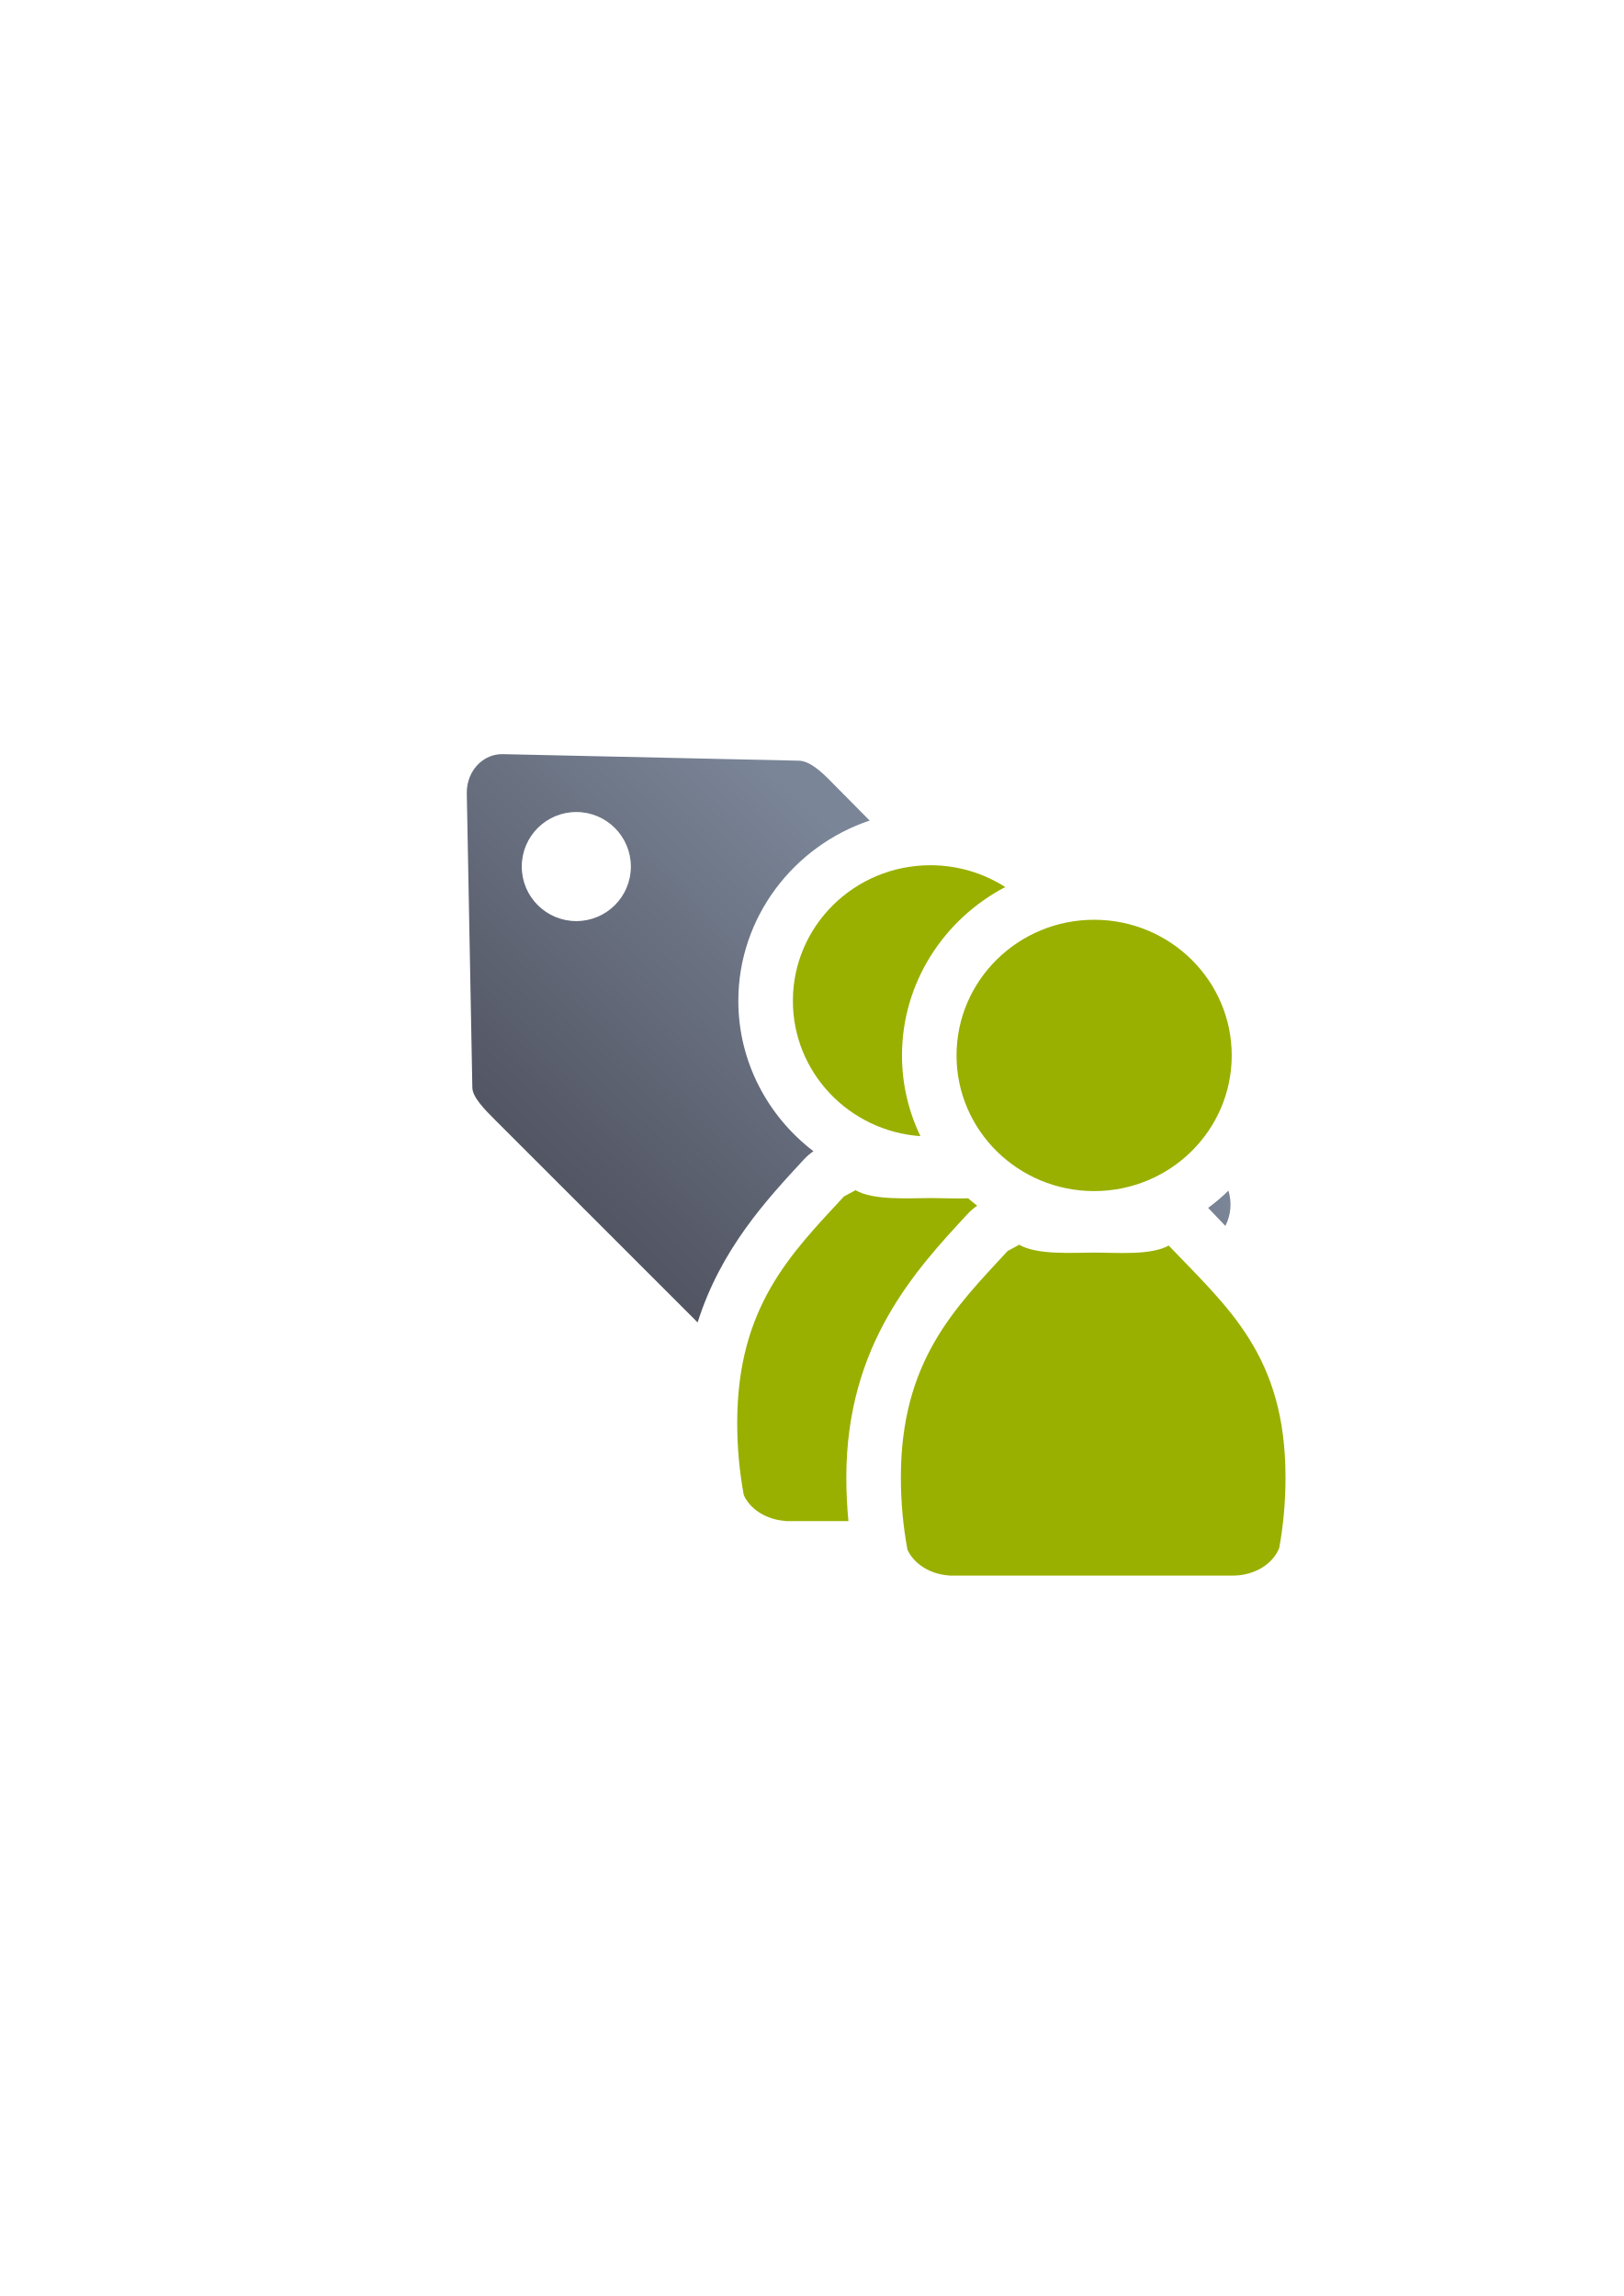
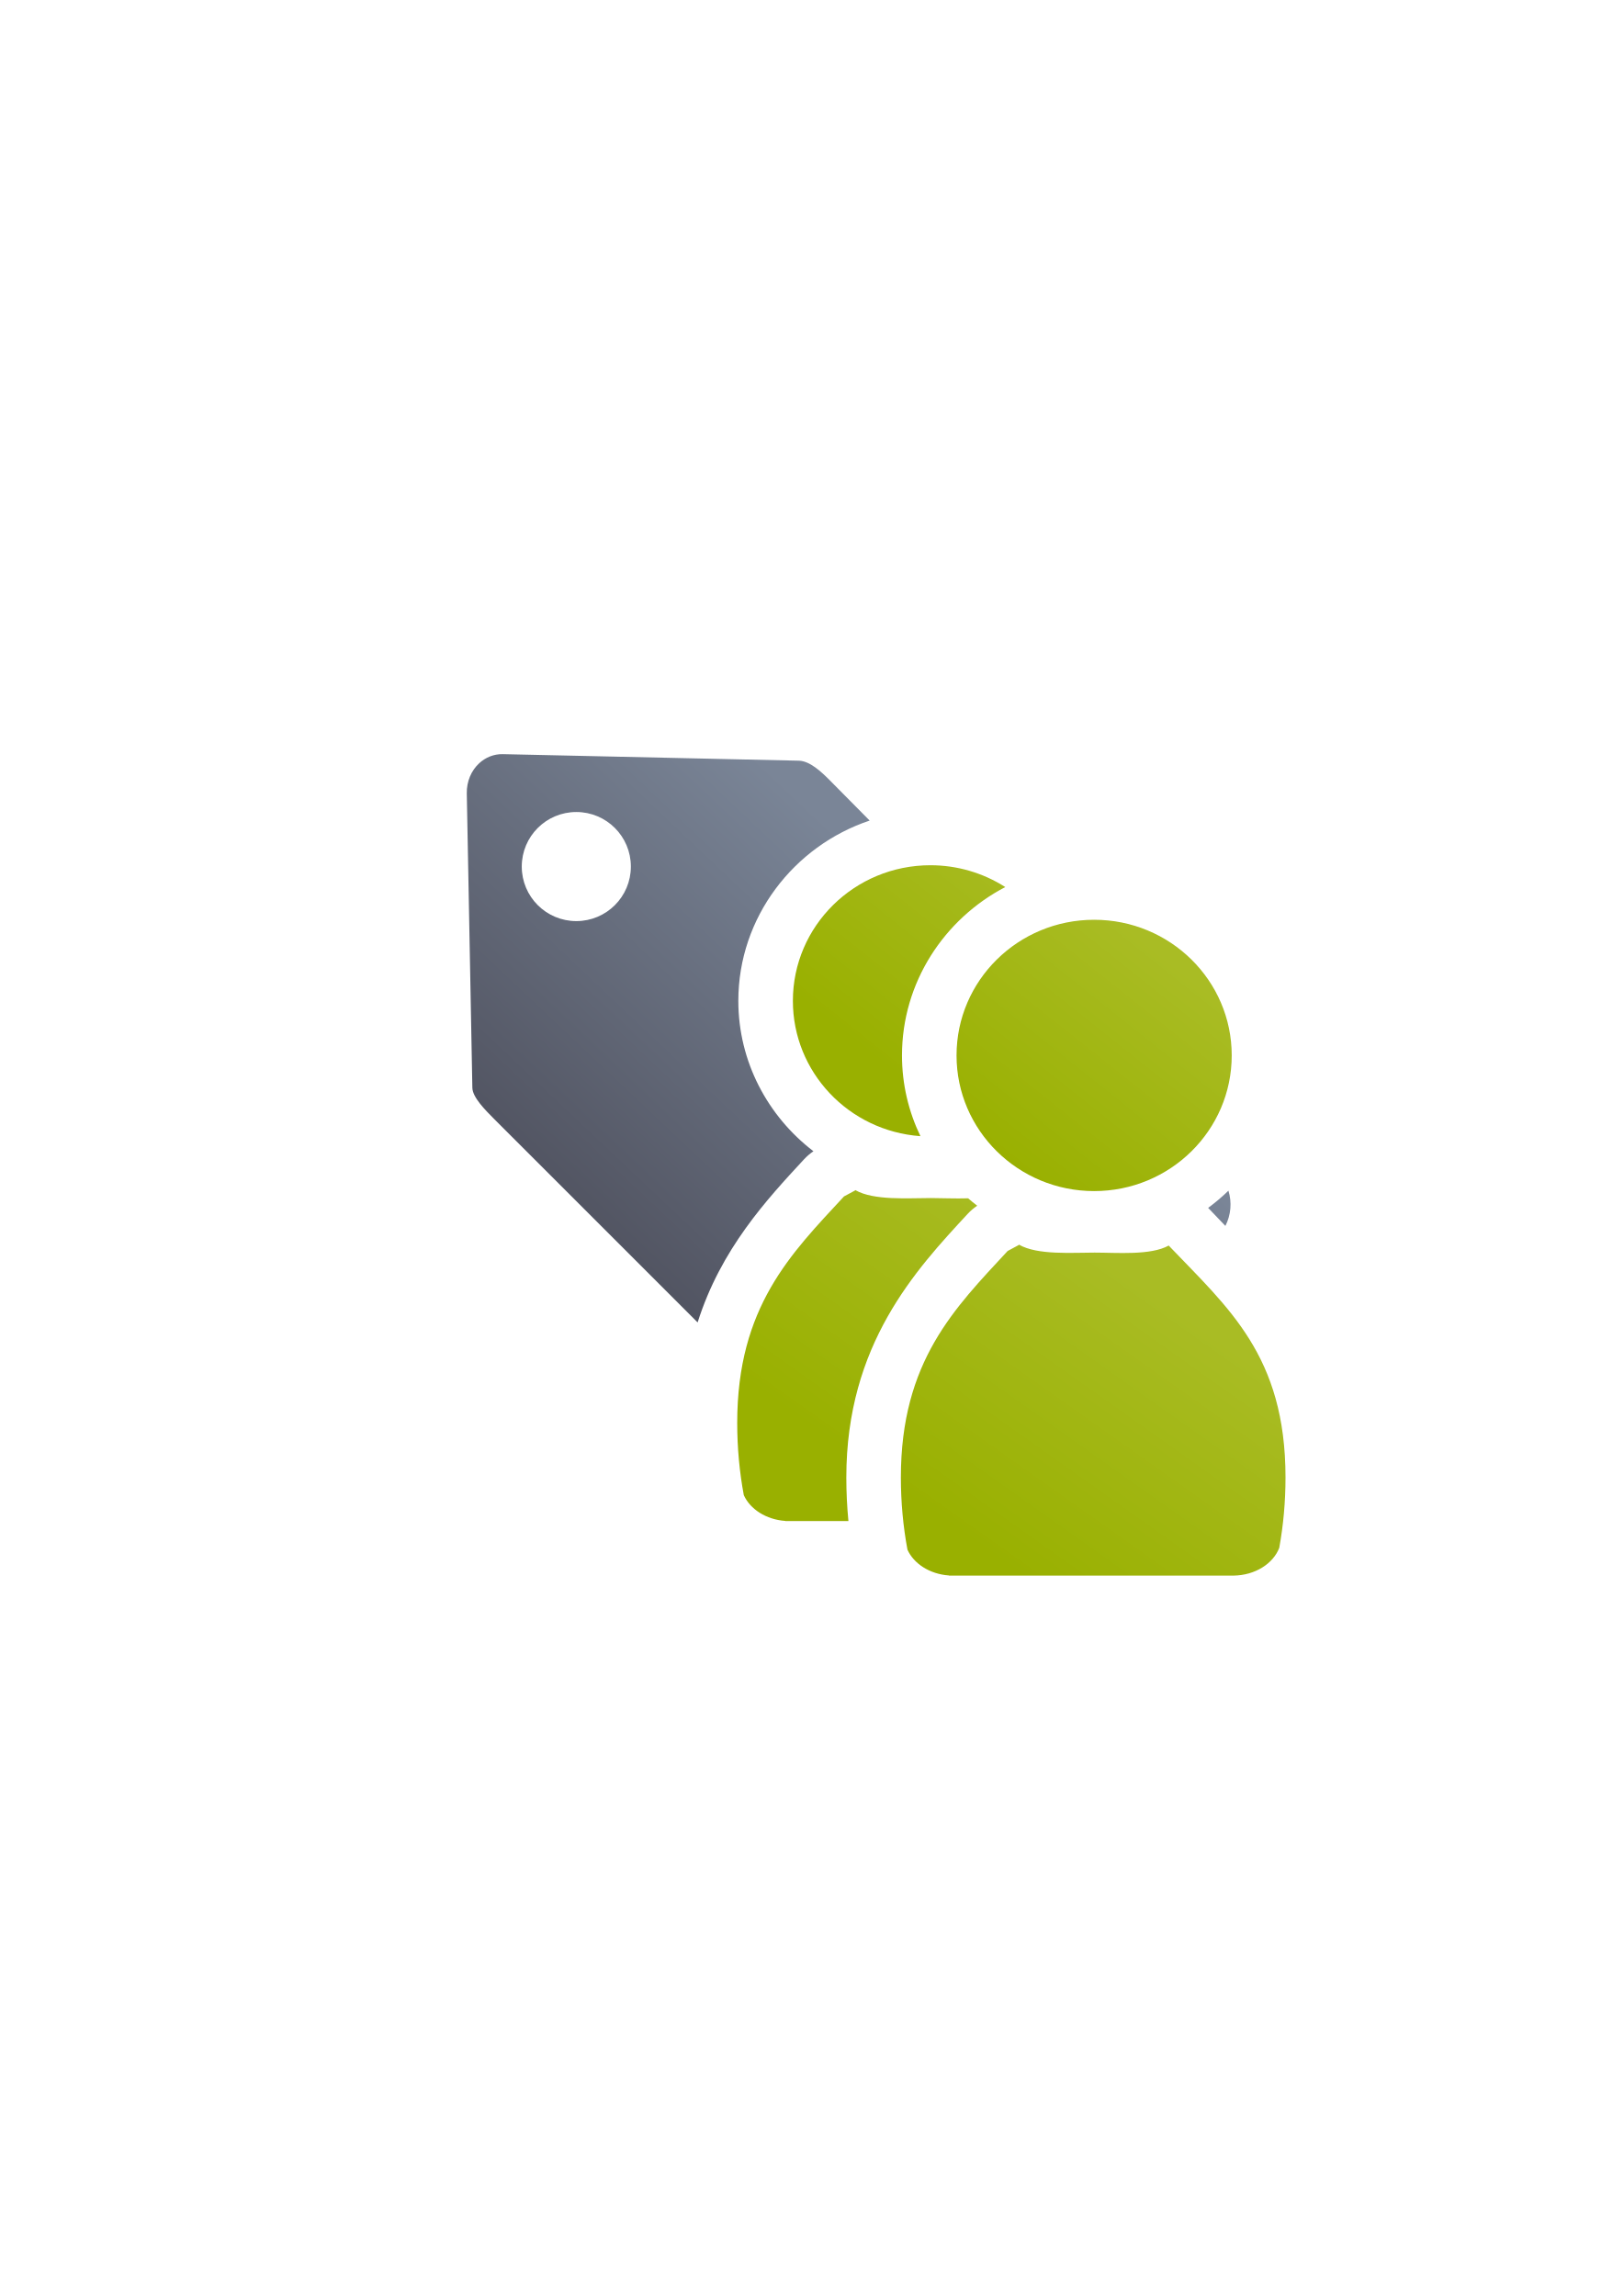
<svg xmlns="http://www.w3.org/2000/svg" xmlns:xlink="http://www.w3.org/1999/xlink" width="210mm" height="297mm" viewBox="0 0 744.094 1052.362" id="svg2" version="1.1">
  <defs id="defs4">
    <linearGradient id="linearGradient2224">
      <stop style="stop-color:#7c7c7c;stop-opacity:1;" offset="0" id="stop4233" />
      <stop style="stop-color:#b8b8b8;stop-opacity:1;" offset="1" id="stop4235" />
    </linearGradient>
    <linearGradient id="linearGradient4237">
      <stop id="stop2226" offset="0" style="stop-color:#7c7c7c;stop-opacity:1;" />
      <stop id="stop2228" offset="1" style="stop-color:#b8b8b8;stop-opacity:1;" />
    </linearGradient>
    <linearGradient id="linearGradient15218">
      <stop id="stop15220" offset="0" style="stop-color:#eeeeef;stop-opacity:1;" />
      <stop id="stop2736" offset="0.599" style="stop-color:#d3d7cf;stop-opacity:1;" />
      <stop id="stop2738" offset="0.828" style="stop-color:#ffffff;stop-opacity:1;" />
      <stop id="stop15222" offset="1" style="stop-color:#d3d7cf;stop-opacity:1;" />
    </linearGradient>
    <pattern y="0" x="0" height="6" width="6" patternUnits="userSpaceOnUse" id="EMFhbasepattern" />
    <pattern y="0" x="0" height="6" width="6" patternUnits="userSpaceOnUse" id="EMFhbasepattern-5" />
    <linearGradient id="linearGradient4207">
      <stop style="stop-color:#99b000;stop-opacity:1;" offset="0" id="stop4209" />
      <stop style="stop-color:#a9bc24;stop-opacity:1" offset="1" id="stop4211" />
    </linearGradient>
    <linearGradient xlink:href="#linearGradient4207" id="linearGradient4240" x1="358.149" y1="534.363" x2="469.559" y2="484.738" gradientUnits="userSpaceOnUse" />
-     <linearGradient xlink:href="#linearGradient4203" id="linearGradient4209" x1="300" y1="632.362" x2="470" y2="452.362" gradientUnits="userSpaceOnUse" gradientTransform="matrix(0.9146314,0,0,0.9146314,322.664,117.7956)" />
+     <linearGradient xlink:href="#linearGradient4203" id="linearGradient4209" x1="300" y1="632.362" x2="470" y2="452.362" gradientUnits="userSpaceOnUse" gradientTransform="matrix(0.9146314,0,0,0.9146314,33.33531,43.15212)" />
    <linearGradient id="linearGradient4203">
      <stop style="stop-color:#4e505d;stop-opacity:1;" offset="0" id="stop4205" />
      <stop style="stop-color:#7a8597;stop-opacity:1" offset="1" id="stop4207" />
    </linearGradient>
+     <linearGradient xlink:href="#linearGradient4207" id="linearGradient4186" x1="462.465" y1="534.302" x2="536.93" y2="440.697" gradientUnits="userSpaceOnUse" />
+     <linearGradient xlink:href="#linearGradient4207" id="linearGradient4196" x1="425.942" y1="693.027" x2="507.891" y2="577.397" gradientUnits="userSpaceOnUse" />
  </defs>
  <g id="layer1">
-     <g id="g4248" transform="translate(-289.3287,-74.64343)">
-       <rect y="396.827" x="478.436" height="400" width="400" id="rect3336" style="fill:none;fill-rule:evenodd;stroke:none;stroke-width:1px;stroke-linecap:butt;stroke-linejoin:miter;stroke-opacity:1" />
-       <path id="rect4173" d="m 519.795,420.306 c -4.251,-0.094 -7.987,1.537 -10.828,4.135 -3.653,3.34 -5.826,8.373 -5.723,13.854 l 2.549,134.908 c 0.069,4.404 5.912,10.22 10.004,14.34 l 93.229,93.227 c 10.669,-33.738 31.788,-56.419 48.73,-74.725 a 25.003,25.003 0 0 1 4.348,-3.73 c -20.9,-16.011 -34.419,-41.021 -34.422,-68.918 a 25.003,25.003 0 0 0 0,-0.002 c 1.6e-4,-38.351 25.433,-71.026 60.188,-82.646 l -18.459,-18.648 c -3.821,-3.821 -8.914,-8.59 -13.887,-8.797 L 519.795,420.306 Z m 33.641,26.521 a 25,25 0 0 1 25,25 25,25 0 0 1 -25,25 25,25 0 0 1 -25,-25 25,25 0 0 1 25,-25 z m 138.277,57.76 c -8.566,6.797 -14.031,17.074 -14.031,28.805 3e-4,3.068 0.488,6.001 1.189,8.855 1.986,-13.478 6.446,-26.168 12.842,-37.66 z m 74.432,25.242 c -8.3,6.802 -13.463,17.042 -13.463,28.564 -5.7e-4,20.638 16.553,37.178 38.055,37.178 11.456,-1.9e-4 21.506,-4.696 28.396,-12.205 L 766.145,529.829 Z m 86.139,90.557 c -2.916,2.83 -6.022,5.467 -9.303,7.883 a 25.003,25.003 0 0 1 0.018,0.016 c 2.552,2.675 5.219,5.455 7.885,8.25 2.572,-5.026 3.034,-10.829 1.4,-16.148 z m -168.842,31.529 c -18.08,19.529 -30.606,35.866 -31.238,72.031 l 1.867,1.867 c 4.442,-30.287 16.24,-54.508 29.371,-73.898 z m 78.699,21 c -20.587,21.956 -34.969,38.242 -34.969,78.924 0,3.23 0.137,6.4 0.359,9.529 l 87.844,-87.844 c -1.998,0.152 -3.956,0.267 -5.803,0.336 -7.755,0.291 -14.669,-0.094 -18.607,-0.094 -4.243,0 -11.341,0.353 -19.277,-0.027 -2.989,-0.143 -6.202,-0.379 -9.547,-0.824 z" style="opacity:1;fill:url(#linearGradient4209);fill-opacity:1;stroke:none;stroke-width:23;stroke-linecap:butt;stroke-linejoin:round;stroke-miterlimit:4;stroke-dasharray:none;stroke-opacity:1" />
-       <path id="path4667" d="m 715.737,471.218 a 63.054,62.176 0 0 0 -63.055,62.176 63.054,62.176 0 0 0 58.447,62.004 c -5.406,-11.233 -8.448,-23.772 -8.447,-37.004 1.4e-4,-33.439 19.338,-62.557 47.328,-77.172 A 63.054,62.176 0 0 0 715.737,471.218 Z m 75,25 a 63.054,62.176 0 0 0 -63.055,62.176 63.054,62.176 0 0 0 63.055,62.178 63.054,62.176 0 0 0 63.053,-62.178 63.054,62.176 0 0 0 -63.053,-62.176 z m -109.432,123.912 0,0.004 c -0.089,0.078 -0.17,0.161 -0.262,0.236 l -4.939,2.654 c -24.209,26.157 -48.932,50.512 -48.932,103.814 0,11.449 1.052,22.54 3.018,33.094 2.915,6.465 10.24,11.203 19.016,11.822 l 0,0.072 28.928,0 c -0.629,-6.548 -0.961,-13.217 -0.961,-19.988 0,-61.033 31.883,-95.187 55.584,-120.795 a 25.003,25.003 0 0 1 4.398,-3.764 c -1.421,-1.088 -2.806,-2.221 -4.158,-3.391 -5.986,0.187 -12.137,-0.123 -17.031,-0.123 -10.432,10e-6 -26.227,1.218 -34.66,-3.637 z m 75,25 0,0.004 c -0.089,0.078 -0.17,0.161 -0.262,0.236 l -4.939,2.654 c -24.209,26.157 -48.932,50.512 -48.932,103.814 0,11.449 1.052,22.54 3.018,33.094 2.915,6.465 10.24,11.203 19.016,11.822 l 0,0.072 130.436,0 0,-0.01 c 9.85,-0.138 18.146,-5.451 20.934,-12.736 1.865,-10.299 2.861,-21.103 2.861,-32.246 0,-55.802 -26.214,-77.657 -53.529,-106.297 -8.269,4.603 -23.805,3.229 -33.941,3.229 -10.432,10e-6 -26.227,1.218 -34.66,-3.637 z" style="fill:#99b000;fill-opacity:1;stroke:none;stroke-width:41.152;stroke-linecap:round;stroke-linejoin:round;stroke-opacity:1" />
-     </g>
+     <rect style="fill:none;fill-rule:evenodd;stroke:none;stroke-width:1px;stroke-linecap:butt;stroke-linejoin:miter;stroke-opacity:1" id="rect3336" width="400" height="400" x="189.107" y="322.184" />
+     <path style="opacity:1;fill:url(#linearGradient4209);fill-opacity:1;stroke:none;stroke-width:23;stroke-linecap:butt;stroke-linejoin:round;stroke-miterlimit:4;stroke-dasharray:none;stroke-opacity:1" d="m 230.467,345.662 c -4.251,-0.094 -7.987,1.537 -10.828,4.135 -3.653,3.34 -5.826,8.373 -5.723,13.854 l 2.549,134.908 c 0.069,4.404 5.912,10.22 10.004,14.34 l 93.229,93.227 c 10.669,-33.738 31.788,-56.419 48.73,-74.725 a 25.003,25.003 0 0 1 4.348,-3.73 C 351.875,511.659 338.356,486.649 338.353,458.752 a 25.003,25.003 0 0 0 0,-0.002 c 1.6e-4,-38.351 25.433,-71.026 60.188,-82.646 l -18.459,-18.648 c -3.821,-3.821 -8.914,-8.59 -13.887,-8.797 l -135.729,-2.996 z m 33.641,26.521 a 25,25 0 0 1 25,25 25,25 0 0 1 -25,25 25,25 0 0 1 -25,-25 25,25 0 0 1 25,-25 z m 138.277,57.76 c -8.566,6.797 -14.031,17.074 -14.031,28.805 3e-4,3.068 0.488,6.001 1.189,8.855 1.986,-13.478 6.446,-26.168 12.842,-37.66 z m 74.432,25.242 c -8.3,6.802 -13.463,17.042 -13.463,28.564 -5.7e-4,20.638 16.553,37.178 38.055,37.178 11.456,-1.9e-4 21.506,-4.696 28.396,-12.205 l -52.988,-53.537 z m 86.139,90.557 c -2.916,2.83 -6.022,5.467 -9.303,7.883 a 25.003,25.003 0 0 1 0.018,0.016 c 2.552,2.675 5.219,5.455 7.885,8.25 2.572,-5.026 3.034,-10.829 1.4,-16.148 z m -168.842,31.529 c -18.08,19.529 -30.606,35.866 -31.238,72.031 l 1.867,1.867 c 4.442,-30.287 16.24,-54.508 29.371,-73.898 z m 78.699,21 c -20.587,21.956 -34.969,38.242 -34.969,78.924 0,3.23 0.137,6.4 0.359,9.529 l 87.844,-87.844 c -1.998,0.152 -3.956,0.267 -5.803,0.336 -7.755,0.291 -14.669,-0.094 -18.607,-0.094 -4.243,0 -11.341,0.353 -19.277,-0.027 -2.989,-0.143 -6.202,-0.379 -9.547,-0.824 z" id="rect4173" />
+     <path style="fill:url(#linearGradient4186);fill-opacity:1;stroke:none;stroke-width:41.152;stroke-linecap:round;stroke-linejoin:round;stroke-opacity:1" d="M 426.408 396.574 A 63.054 62.176 0 0 0 363.354 458.75 A 63.054 62.176 0 0 0 421.801 520.754 C 416.395 509.521 413.353 496.982 413.354 483.75 C 413.354 450.311 432.692 421.193 460.682 406.578 A 63.054 62.176 0 0 0 426.408 396.574 z M 501.408 421.574 A 63.054 62.176 0 0 0 438.354 483.75 A 63.054 62.176 0 0 0 501.408 545.928 A 63.054 62.176 0 0 0 564.461 483.75 A 63.054 62.176 0 0 0 501.408 421.574 z M 447.004 553.225 C 446.423 553.65 445.858 554.098 445.316 554.572 A 25.003 25.003 0 0 1 447.004 553.225 z M 445.057 554.809 C 444.492 555.316 443.944 555.842 443.428 556.4 A 25.003 25.003 0 0 1 445.057 554.809 z " id="path4667" />
+     <path id="path4175" d="m 391.976,545.486 0,0.004 c -0.089,0.078 -0.17,0.161 -0.262,0.236 l -4.939,2.654 c -24.209,26.157 -48.932,50.512 -48.932,103.814 0,11.449 1.052,22.54 3.018,33.094 2.915,6.465 10.24,11.203 19.016,11.822 l 0,0.072 28.928,0 c -0.629,-6.548 -0.961,-13.217 -0.961,-19.988 0,-61.033 31.883,-95.187 55.584,-120.795 1.315,-1.421 2.792,-2.684 4.398,-3.764 -1.421,-1.088 -2.806,-2.221 -4.158,-3.391 -5.986,0.187 -12.137,-0.123 -17.031,-0.123 -10.432,1e-5 -26.227,1.218 -34.66,-3.637 z m 75,25 0,0.004 c -0.089,0.078 -0.17,0.161 -0.262,0.236 l -4.939,2.654 c -24.209,26.157 -48.932,50.512 -48.932,103.814 0,11.449 1.052,22.54 3.018,33.094 2.915,6.465 10.24,11.203 19.016,11.822 l 0,0.072 130.436,0 0,-0.01 c 9.85,-0.138 18.146,-5.451 20.934,-12.736 1.865,-10.299 2.861,-21.103 2.861,-32.246 0,-55.802 -26.214,-77.657 -53.529,-106.297 -8.269,4.603 -23.805,3.229 -33.941,3.229 -10.432,10e-6 -26.227,1.218 -34.66,-3.637 z" style="fill:url(#linearGradient4196);fill-opacity:1;stroke:none;stroke-width:41.152;stroke-linecap:round;stroke-linejoin:round;stroke-opacity:1" />
  </g>
</svg>
